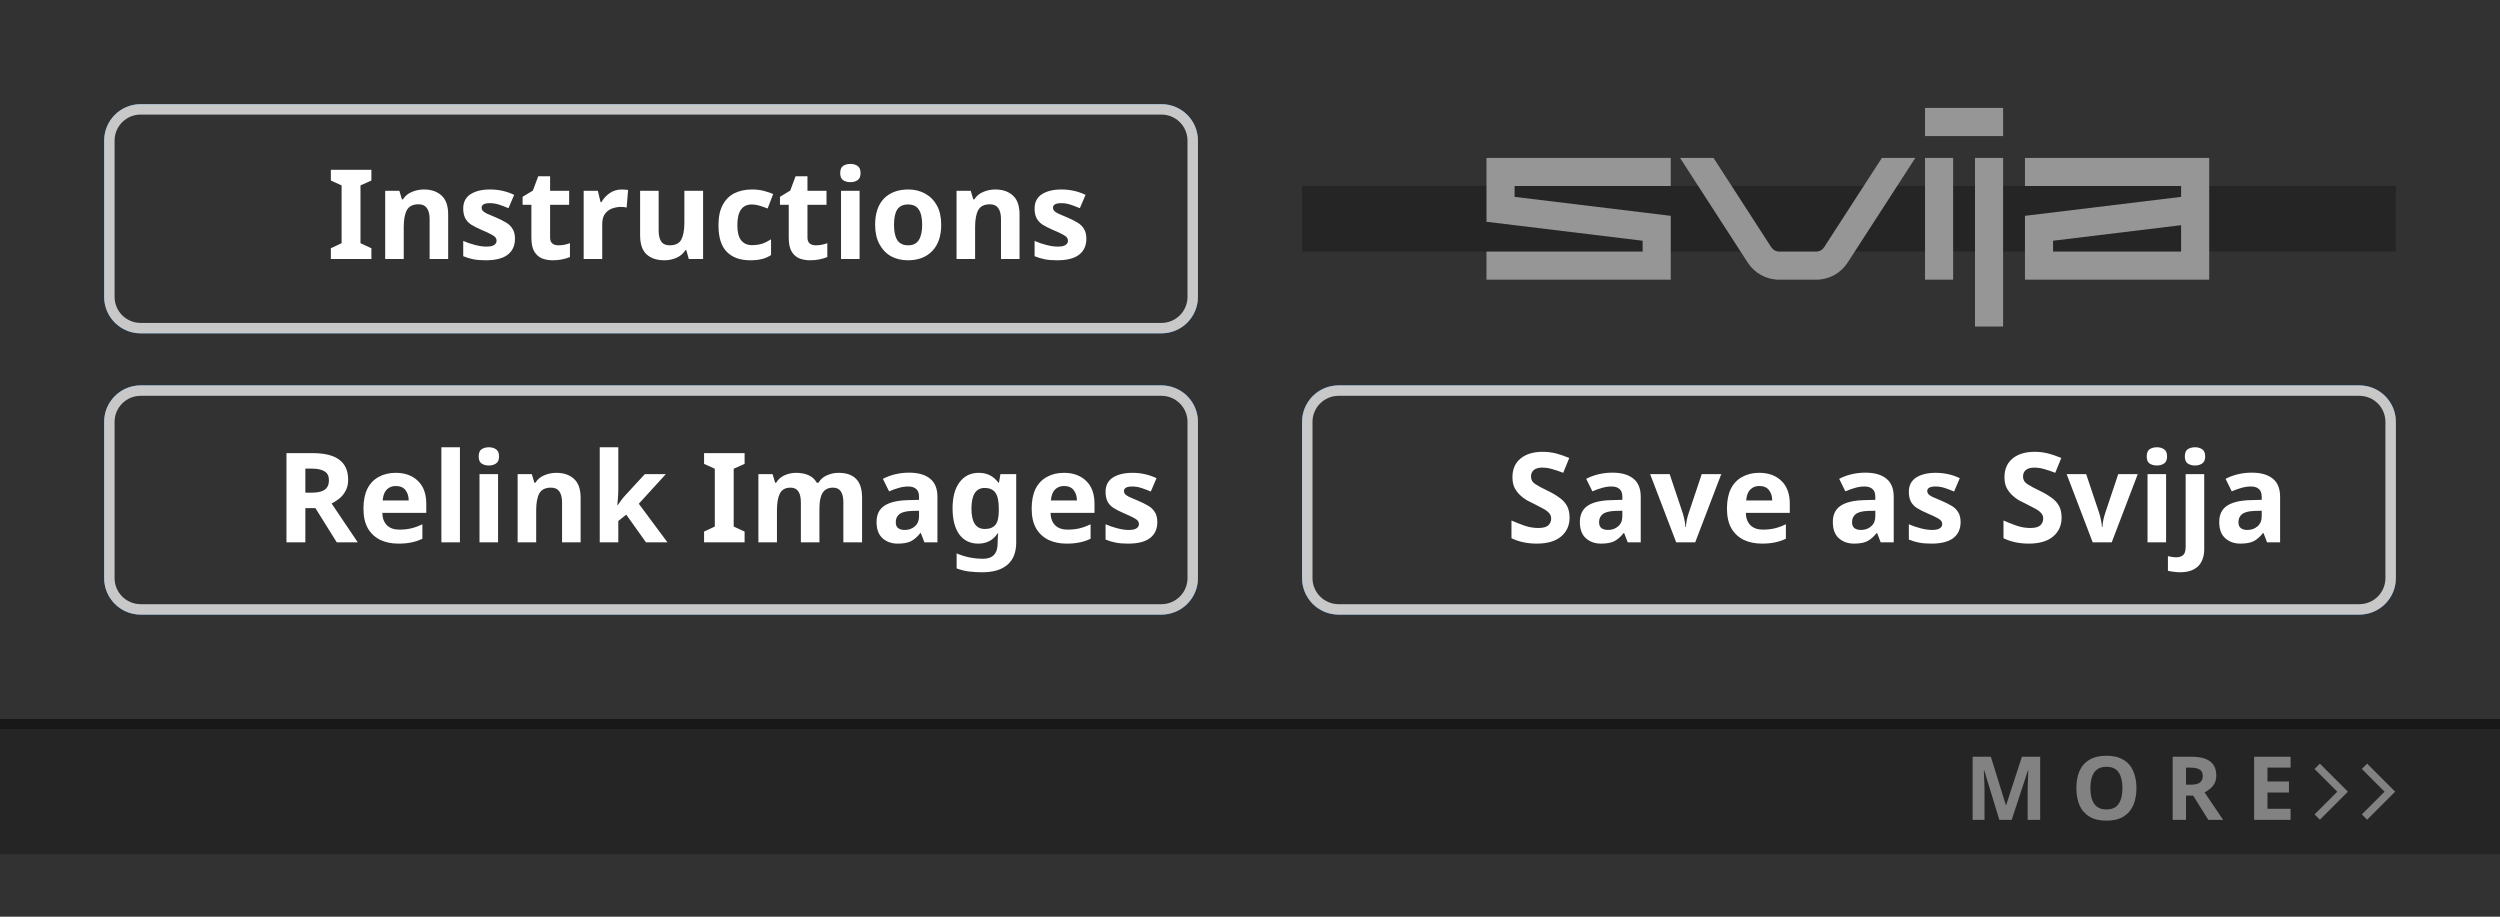
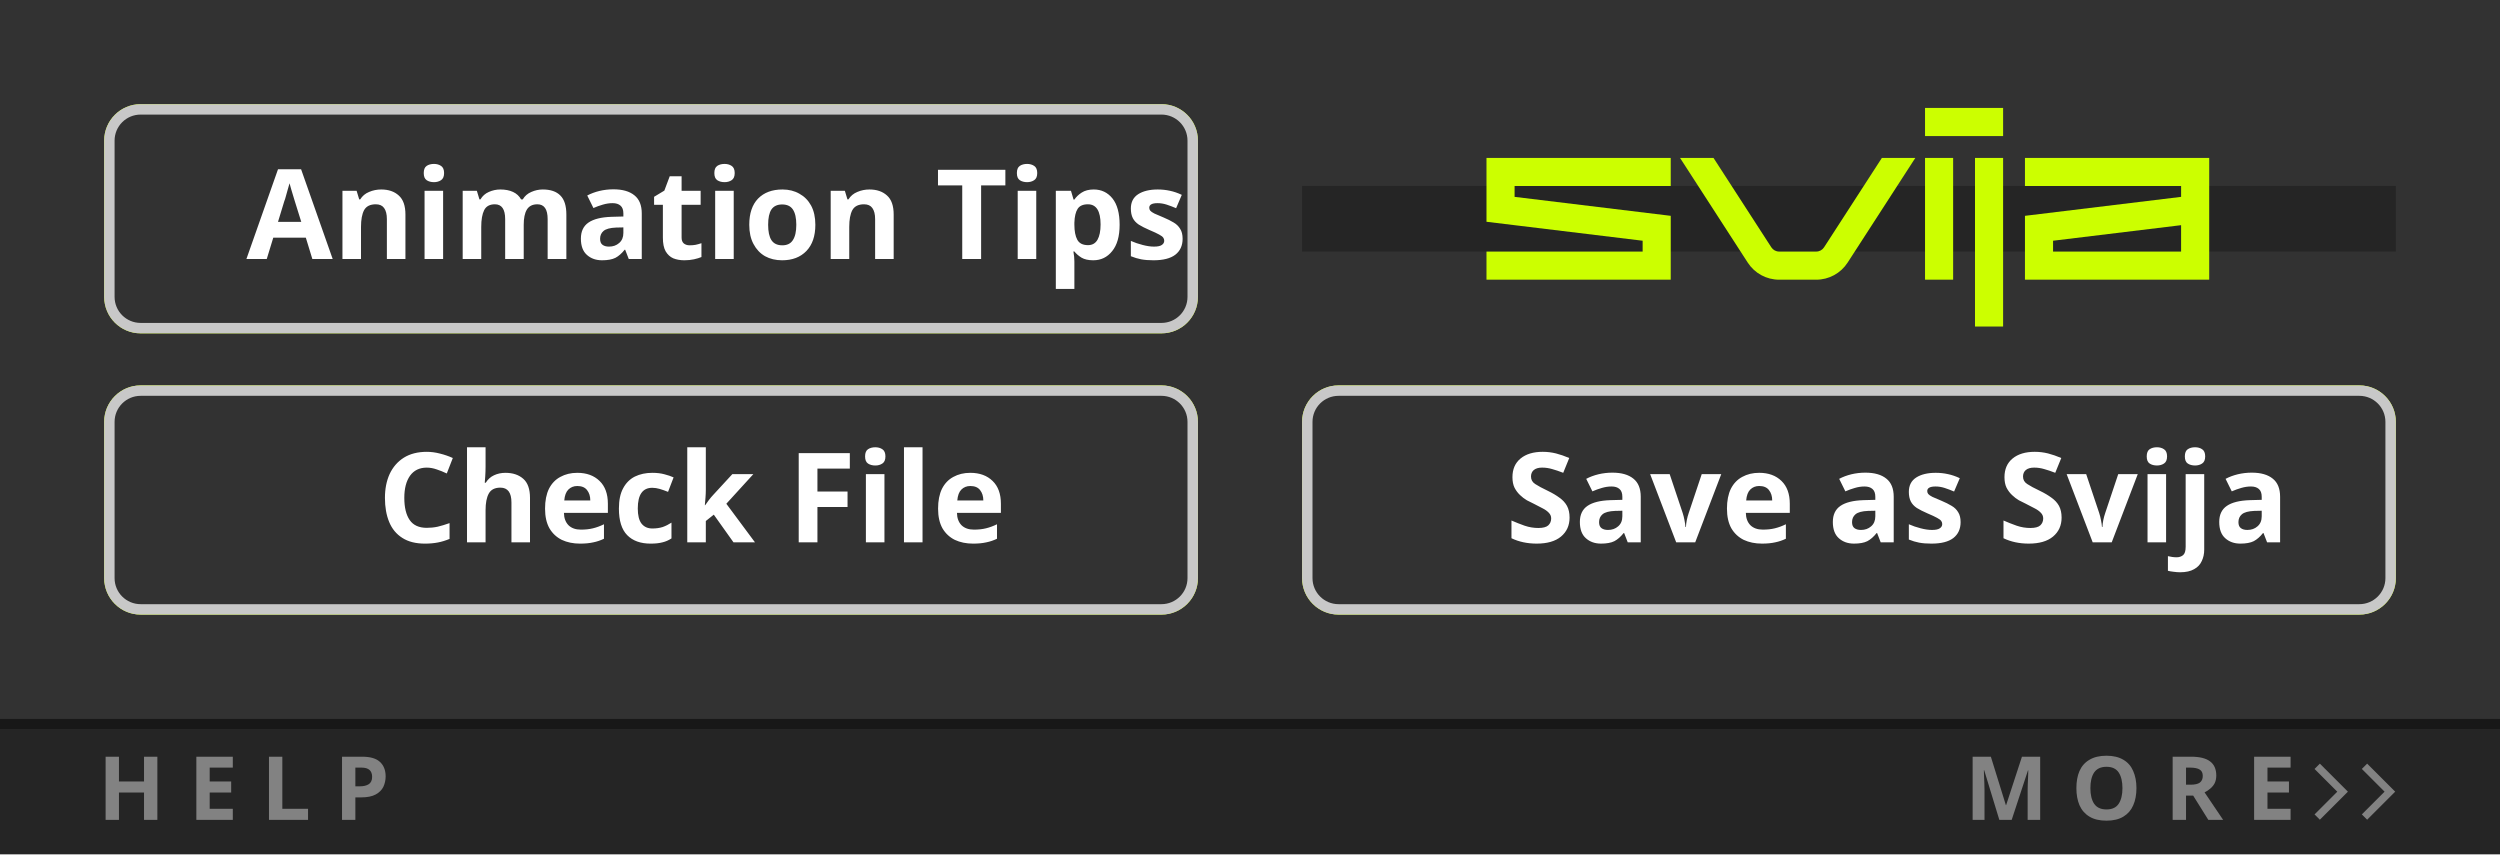
- <svg xmlns="http://www.w3.org/2000/svg" xmlns:xlink="http://www.w3.org/1999/xlink" viewBox="0 0 240 88">
+ <svg xmlns="http://www.w3.org/2000/svg" xmlns:xlink="http://www.w3.org/1999/xlink" viewBox="0 0 240 82">
  <defs>
    <style>
      .cls-1 {
        fill: #fff;
      }

      .cls-1, .cls-2, .cls-3 {
        font-size: 12px;
      }

      .cls-1, .cls-2, .cls-3, .cls-4 {
        font-family: SourceSansPro-SemiBold, 'Source Sans Pro';
        font-weight: 600;
      }

-       .cls-2, .cls-5 {
+       .cls-2 {
        fill: #969696;
      }

+       .cls-5 {
+         fill: #323232;
+       }
+ 
      .cls-6 {
-         fill: #323232;
+         fill: #cf0;
      }

      .cls-7 {
        fill: #c8c8c8;
      }

      .cls-8 {
        fill: #252525;
      }

      .cls-9 {
        fill: #181818;
      }

      .cls-10 {
        fill: #464646;
      }

      .cls-11 {
-         fill: #2d8ceb;
+         fill: #5a5a5a;
      }

      .cls-12 {
-         fill: #5a5a5a;
-       }
- 
-       .cls-13 {
        fill: #3c3c3c;
      }

-       .cls-14, .cls-4 {
+       .cls-13, .cls-4 {
        fill: #828282;
      }

      .cls-3 {
        fill: #dcdcdc;
      }

      .cls-4 {
        font-size: 8.5px;
      }

-       .cls-15 {
+       .cls-14 {
        opacity: 0;
      }
    </style>
  </defs>
-   <g id="not_buttons_" data-name="not buttons »">
+   <g id="content_" data-name="content »">
    <g id="background">
-       <rect class="cls-6" x="0" y="0" width="240" height="88" />
+       <rect class="cls-5" x="0" y="0" width="240" height="82" />
    </g>
    <g id="bottom_bar_stroke" data-name="bottom bar stroke">
      <rect class="cls-9" y="69.019" width="240" height="1" />
    </g>
    <g id="logo_bar_bar_bottom_bar" data-name="logo bar, bar &amp;amp; bottom bar">
      <rect class="cls-8" x="125" y="17.85" width="105" height="6.3" />
      <rect class="cls-8" y="70" width="240" height="12" />
    </g>
    <g id="bottom_bar_text" data-name="bottom bar text">
      <text class="cls-4" transform="translate(188.607 78.706)">
        <tspan x="0" y="0">M O R E</tspan>
      </text>
-       <path class="cls-14" d="M227.246,78.692l-.51-.51,2.183-2.182-2.183-2.182,.51-.51,2.692,2.691-2.692,2.692Zm-1.849-2.692l-2.691-2.691-.51,.51,2.182,2.182-2.182,2.182,.51,.51,2.691-2.692Z" />
+       <path class="cls-13" d="M227.246,78.692l-.51-.51,2.183-2.182-2.183-2.182,.51-.51,2.692,2.691-2.692,2.692Zm-1.849-2.692l-2.691-2.691-.51,.51,2.182,2.182-2.182,2.182,.51,.51,2.691-2.692Z" />
+       <text class="cls-4" transform="translate(9.373 78.706)">
+         <tspan x="0" y="0">H E L P</tspan>
+       </text>
    </g>
    <g id="logo_right_help" data-name="logo &amp;amp; right help">
-       <path class="cls-5" d="M187.501,15.159h-2.698v11.692h2.698V15.159Zm4.797-4.797h-7.495v2.698h7.495v-2.698Zm0,4.797h-2.698V31.347h2.698V15.159Zm-31.907,11.692h-17.688v-2.698h14.99v-1.043l-14.99-1.82v-6.131h17.688v2.698h-14.99v1.042l14.99,1.82v6.131Zm51.693-11.692h-17.688v2.698h14.99v1.042l-14.99,1.82v6.131h17.688V15.159Zm-14.99,7.951l12.291-1.493v2.535h-12.291v-1.043Zm-16.433-7.951l-5.55,8.581c-.167,.259-.451,.413-.759,.413h-3.547c-.308,0-.592-.154-.759-.413l-5.55-8.581h-3.213l6.497,10.046c.666,1.031,1.797,1.646,3.024,1.646h3.547c1.227,0,2.358-.615,3.024-1.646l6.497-10.046h-3.213Z" />
+       <path class="cls-6" d="M187.501,15.159h-2.698v11.692h2.698V15.159Zm4.797-4.797h-7.495v2.698h7.495v-2.698Zm0,4.797h-2.698V31.347h2.698V15.159Zm-31.907,11.692h-17.688v-2.698h14.99v-1.043l-14.99-1.82v-6.131h17.688v2.698h-14.99v1.042l14.99,1.82v6.131Zm51.693-11.692h-17.688v2.698h14.99v1.042l-14.99,1.82v6.131h17.688V15.159Zm-14.99,7.951l12.291-1.493v2.535h-12.291v-1.043Zm-16.433-7.951l-5.55,8.581c-.167,.259-.451,.413-.759,.413h-3.547c-.308,0-.592-.154-.759-.413l-5.55-8.581h-3.213l6.497,10.046c.666,1.031,1.797,1.646,3.024,1.646h3.547c1.227,0,2.358-.615,3.024-1.646l6.497-10.046h-3.213Z" />
    </g>
  </g>
  <g id="buttons_" data-name="buttons »">
    <g id="bottom_stroke" data-name="bottom stroke">
      <g>
-         <path class="cls-12" d="M111.5,59H13.5c-1.93,0-3.5-1.57-3.5-3.5v-15c0-1.93,1.57-3.5,3.5-3.5H111.5c1.93,0,3.5,1.57,3.5,3.5v15c0,1.93-1.57,3.5-3.5,3.5Z" />
-         <path class="cls-12" d="M226.5,59h-98c-1.93,0-3.5-1.57-3.5-3.5v-15c0-1.93,1.57-3.5,3.5-3.5h98c1.93,0,3.5,1.57,3.5,3.5v15c0,1.93-1.57,3.5-3.5,3.5Z" />
+         <path class="cls-11" d="M111.5,59H13.5c-1.93,0-3.5-1.57-3.5-3.5v-15c0-1.93,1.57-3.5,3.5-3.5H111.5c1.93,0,3.5,1.57,3.5,3.5v15c0,1.93-1.57,3.5-3.5,3.5Z" />
+         <path class="cls-11" d="M226.5,59h-98c-1.93,0-3.5-1.57-3.5-3.5v-15c0-1.93,1.57-3.5,3.5-3.5h98c1.93,0,3.5,1.57,3.5,3.5v15c0,1.93-1.57,3.5-3.5,3.5Z" />
      </g>
    </g>
    <g id="bottom_fill" data-name="bottom fill">
-       <rect class="cls-13" x="11" y="38" width="103" height="20" rx="2.5" ry="2.5" />
-       <rect class="cls-13" x="126" y="38" width="103" height="20" rx="2.5" ry="2.5" />
+       <rect class="cls-12" x="11" y="38" width="103" height="20" rx="2.5" ry="2.5" />
+       <rect class="cls-12" x="126" y="38" width="103" height="20" rx="2.5" ry="2.5" />
    </g>
    <g id="bottom_label" data-name="bottom label">
-       <text class="cls-3" transform="translate(26.423 52.063)">
-         <tspan x="0" y="0">Relink Images</tspan>
+       <text class="cls-3" transform="translate(36.251 52.063)">
+         <tspan x="0" y="0">Check File</tspan>
      </text>
      <text class="cls-3" transform="translate(144.554 52.062)">
        <tspan x="0" y="0">Save as Svija</tspan>
      </text>
    </g>
    <g id="top_stroke" data-name="top stroke">
      <rect class="cls-10" x="10" y="10" width="105" height="22" rx="3.5" ry="3.5" />
    </g>
    <g id="top_fill" data-name="top fill">
-       <rect class="cls-6" x="11" y="11" width="103" height="20" rx="2.5" ry="2.5" />
+       <rect class="cls-5" x="11" y="11" width="103" height="20" rx="2.5" ry="2.5" />
    </g>
    <g id="top_label" data-name="top label">
-       <text class="cls-2" transform="translate(31.372 24.862)">
-         <tspan x="0" y="0">Instructions</tspan>
+       <text class="cls-2" transform="translate(23.656 24.862)">
+         <tspan x="0" y="0">Animation Tips</tspan>
      </text>
    </g>
  </g>
  <g id="mouseover_" data-name="mouseover »">
    <g id="mouseover_0" data-name="mouseover 0">
      <g id="mov0-2">
-         <path class="cls-11" d="M226.5,59h-98c-1.93,0-3.5-1.57-3.5-3.5v-15c0-1.93,1.57-3.5,3.5-3.5h98c1.93,0,3.5,1.57,3.5,3.5v15c0,1.93-1.57,3.5-3.5,3.5Z" />
-         <rect class="cls-6" x="126" y="38" width="103" height="20" rx="2.5" ry="2.5" />
+         <path class="cls-6" d="M226.5,59h-98c-1.93,0-3.5-1.57-3.5-3.5v-15c0-1.93,1.57-3.5,3.5-3.5h98c1.93,0,3.5,1.57,3.5,3.5v15c0,1.93-1.57,3.5-3.5,3.5Z" />
+         <rect class="cls-5" x="126" y="38" width="103" height="20" rx="2.5" ry="2.5" />
        <text class="cls-3" transform="translate(144.554 52.062)">
          <tspan x="0" y="0">Save as Svija</tspan>
        </text>
      </g>
      <g id="mov0-1">
-         <path class="cls-11" d="M111.5,59H13.5c-1.93,0-3.5-1.57-3.5-3.5v-15c0-1.93,1.57-3.5,3.5-3.5H111.5c1.93,0,3.5,1.57,3.5,3.5v15c0,1.93-1.57,3.5-3.5,3.5Z" />
-         <rect class="cls-6" x="11" y="38" width="103" height="20" rx="2.5" ry="2.5" />
-         <text class="cls-3" transform="translate(26.423 52.063)">
-           <tspan x="0" y="0">Relink Images</tspan>
+         <path class="cls-6" d="M111.5,59H13.5c-1.93,0-3.5-1.57-3.5-3.5v-15c0-1.93,1.57-3.5,3.5-3.5H111.5c1.93,0,3.5,1.57,3.5,3.5v15c0,1.93-1.57,3.5-3.5,3.5Z" />
+         <rect class="cls-5" x="11" y="38" width="103" height="20" rx="2.5" ry="2.5" />
+         <text class="cls-3" transform="translate(36.251 52.063)">
+           <tspan x="0" y="0">Check File</tspan>
        </text>
      </g>
      <g id="mov0-0">
-         <rect class="cls-11" x="10" y="10" width="105" height="22" rx="3.5" ry="3.5" />
-         <rect class="cls-6" x="11" y="11" width="103" height="20" rx="2.5" ry="2.5" />
-         <text class="cls-3" transform="translate(31.372 24.862)">
-           <tspan x="0" y="0">Instructions</tspan>
+         <rect class="cls-6" x="10" y="10" width="105" height="22" rx="3.5" ry="3.5" />
+         <rect class="cls-5" x="11" y="11" width="103" height="20" rx="2.5" ry="2.5" />
+         <text class="cls-3" transform="translate(23.656 24.862)">
+           <tspan x="0" y="0">Animation Tips</tspan>
        </text>
      </g>
    </g>
  </g>
  <g id="mousedowns_" data-name="mousedowns »">
    <g id="mousedown_0" data-name="mousedown 0">
      <g id="mod0-2">
        <path class="cls-7" d="M226.5,59h-98c-1.93,0-3.5-1.57-3.5-3.5v-15c0-1.93,1.57-3.5,3.5-3.5h98c1.93,0,3.5,1.57,3.5,3.5v15c0,1.93-1.57,3.5-3.5,3.5Z" />
-         <rect class="cls-6" x="126" y="38" width="103" height="20" rx="2.5" ry="2.5" />
+         <rect class="cls-5" x="126" y="38" width="103" height="20" rx="2.5" ry="2.5" />
        <text class="cls-1" transform="translate(144.554 52.062)">
          <tspan x="0" y="0">Save as Svija</tspan>
        </text>
      </g>
      <g id="mod0-1">
        <path class="cls-7" d="M111.5,59H13.5c-1.93,0-3.5-1.57-3.5-3.5v-15c0-1.93,1.57-3.5,3.5-3.5H111.5c1.93,0,3.5,1.57,3.5,3.5v15c0,1.93-1.57,3.5-3.5,3.5Z" />
-         <rect class="cls-6" x="11" y="38" width="103" height="20" rx="2.5" ry="2.5" />
-         <text class="cls-1" transform="translate(26.423 52.063)">
-           <tspan x="0" y="0">Relink Images</tspan>
+         <rect class="cls-5" x="11" y="38" width="103" height="20" rx="2.5" ry="2.5" />
+         <text class="cls-1" transform="translate(36.251 52.063)">
+           <tspan x="0" y="0">Check File</tspan>
        </text>
      </g>
      <g id="mod0-0">
        <rect class="cls-7" x="10" y="10" width="105" height="22" rx="3.5" ry="3.5" />
-         <rect class="cls-6" x="11" y="11" width="103" height="20" rx="2.5" ry="2.5" />
-         <text class="cls-1" transform="translate(31.372 24.862)">
-           <tspan x="0" y="0">Instructions</tspan>
+         <rect class="cls-5" x="11" y="11" width="103" height="20" rx="2.5" ry="2.5" />
+         <text class="cls-1" transform="translate(23.656 24.862)">
+           <tspan x="0" y="0">Animation Tips</tspan>
        </text>
      </g>
-     </g>
-   </g>
-   <g id="listener_links_" data-name="listener links »">
-     <g id="links0">
-       <rect id="link0-2" class="cls-15" x="122.099" y="34.5" width="111" height="27.5" />
-       <rect id="link0-1" class="cls-15" x="7" y="34.5" width="111" height="27.5" />
-       <rect id="link0-0" class="cls-15" x="7" y="7" width="111" height="27.5" />
    </g>
  </g>
  <g id="ai_links_" data-name="ai links »">
    <g id="bottom_bar" data-name="bottom bar">
      <a xlink:href="more.html">
-         <rect class="cls-15" x="150" y="69" width="90" height="13" />
+         <rect class="cls-14" x="150" y="69" width="90" height="13" />
      </a>
-     </g>
-     <g id="logos">
-       <a xlink:href="less-info.html">
-         <rect class="cls-15" x="122" y="7" width="111" height="27.5" />
+       <a xlink:href="less-help.html">
+         <rect class="cls-14" x="0" y="69" width="43.2" height="13" />
      </a>
    </g>
  </g>
+   <g id="listener_links_" data-name="listener links »">
+     <g id="links0">
+       <rect id="link0-02" class="cls-14" x="122.099" y="34.5" width="111" height="27.5" />
+       <rect id="link0-01" class="cls-14" x="7" y="34.5" width="111" height="27.5" />
+       <rect id="link0-00" class="cls-14" x="7" y="7" width="111" height="27.5" />
+     </g>
+   </g>
</svg>
